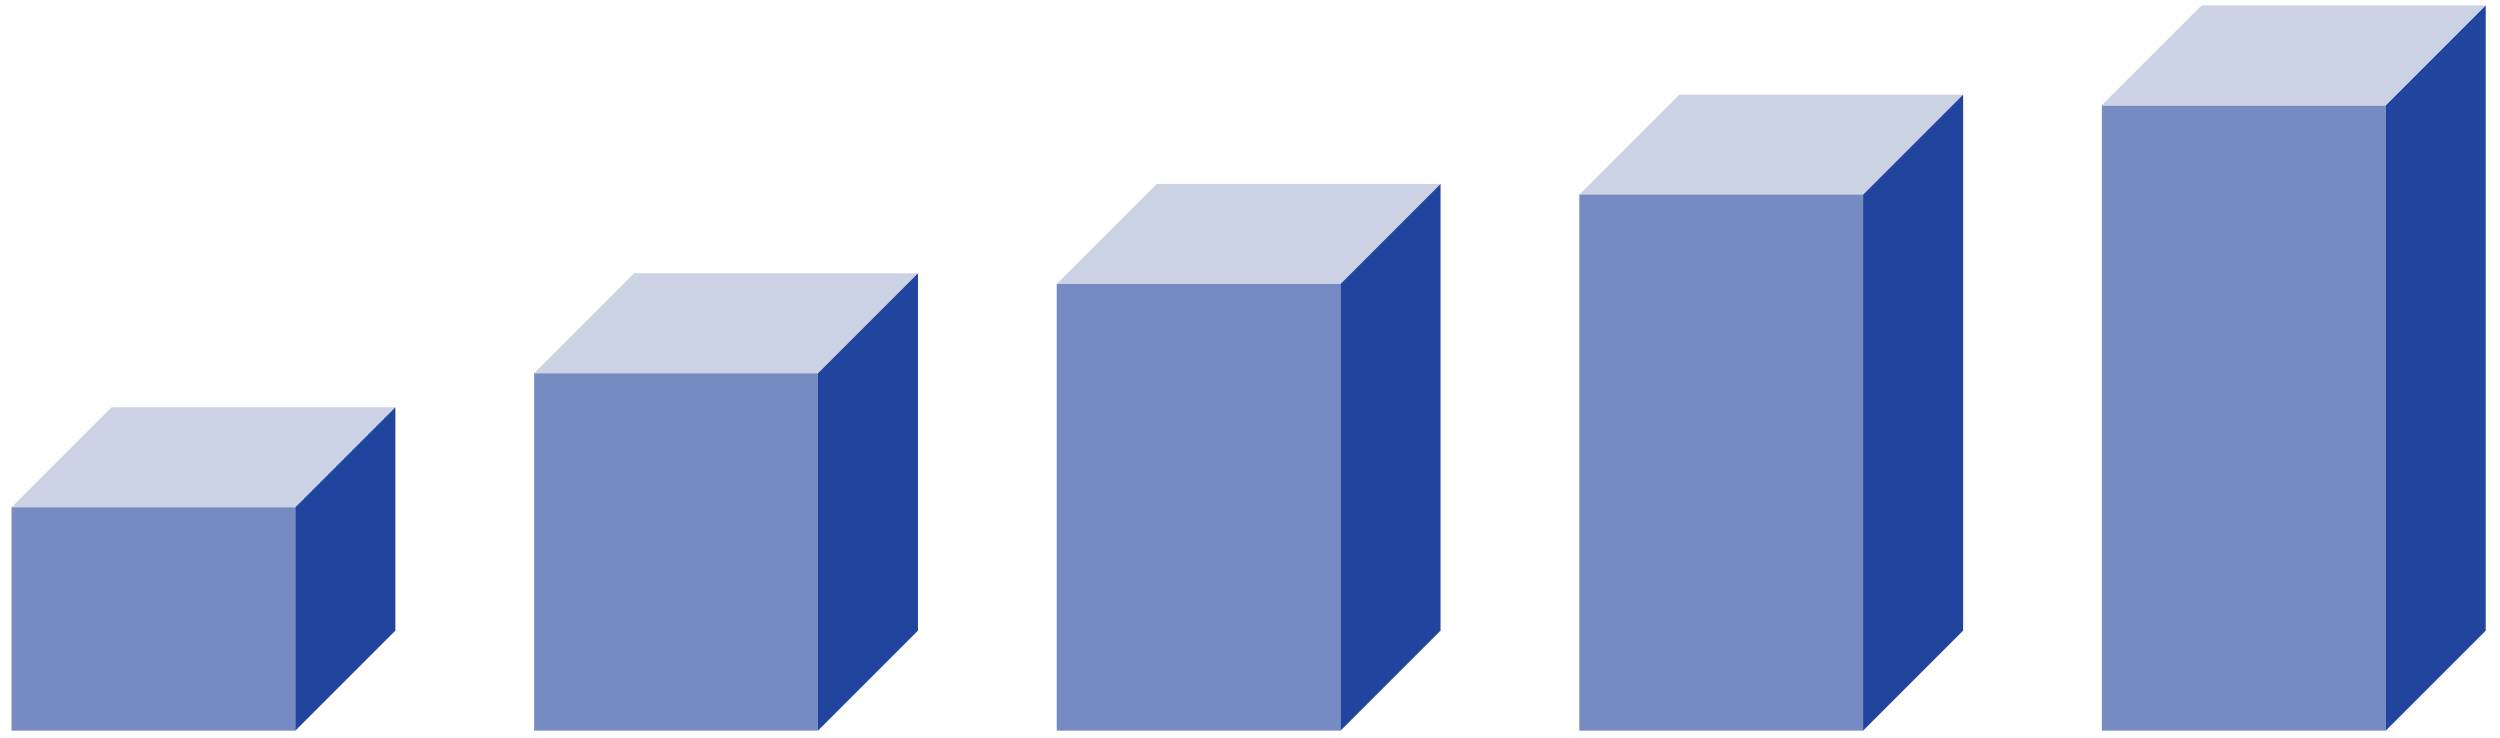
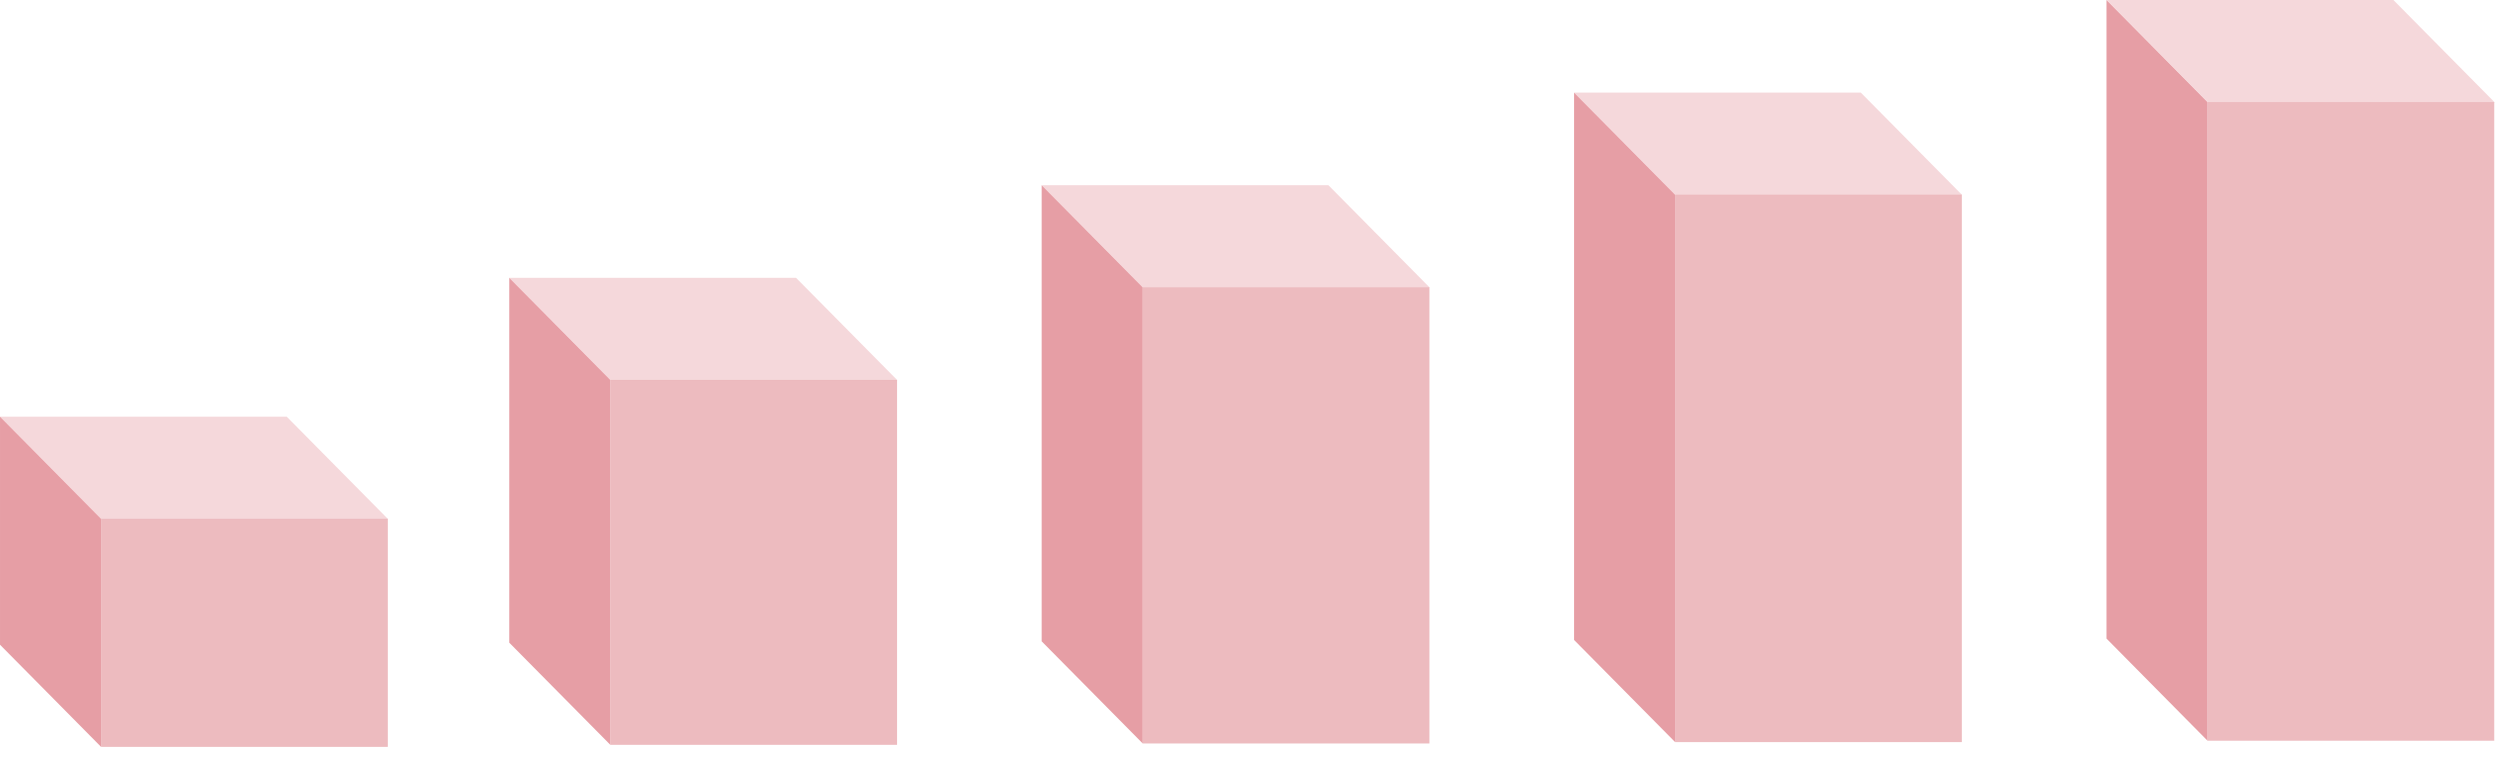
- <svg xmlns="http://www.w3.org/2000/svg" width="139" height="41" viewBox="0 0 139 41" fill="none">
-   <rect width="15.779" height="7.889" transform="matrix(1 0 -0.707107 0.707107 6.20381 22.6454)" fill="#CBD2E4" />
-   <rect x="0.642" y="28.208" width="15.779" height="12.417" fill="#768BC1" />
-   <rect width="7.866" height="12.417" transform="matrix(0.707107 -0.707107 0 1 16.4205 28.2076)" fill="#21449E" />
-   <rect width="15.779" height="7.889" transform="matrix(1 0 -0.707107 0.707107 64.3155 10.2284)" fill="#CBD2E4" />
-   <rect x="58.754" y="15.79" width="15.779" height="24.834" fill="#768BC1" />
-   <rect width="7.866" height="24.834" transform="matrix(0.707107 -0.707107 0 1 74.5326 15.7903)" fill="#21449E" />
-   <rect width="15.779" height="7.889" transform="matrix(1 0 -0.707107 0.707107 35.2599 15.1952)" fill="#CBD2E4" />
-   <rect x="29.698" y="20.757" width="15.779" height="19.867" fill="#768BC1" />
-   <rect width="7.866" height="19.867" transform="matrix(0.707107 -0.707107 0 1 45.4765 20.7571)" fill="#21449E" />
-   <rect width="15.779" height="7.889" transform="matrix(1 0 -0.707107 0.707107 93.3716 5.26151)" fill="#CBD2E4" />
-   <rect x="87.81" y="10.823" width="15.779" height="29.801" fill="#768BC1" />
-   <rect width="7.866" height="29.801" transform="matrix(0.707107 -0.707107 0 1 103.588 10.8235)" fill="#21449E" />
-   <rect x="116.865" y="5.857" width="15.779" height="34.768" fill="#768BC1" />
-   <rect width="7.866" height="34.768" transform="matrix(0.707107 -0.707107 0 1 132.644 5.85672)" fill="#21449E" />
-   <rect width="15.779" height="7.889" transform="matrix(1 0 -0.707107 0.707107 122.416 0.294708)" fill="#CBD2E4" />
+ <svg xmlns="http://www.w3.org/2000/svg" width="108" height="33" viewBox="0 0 108 33" fill="none">
+   <rect width="12.386" height="6.226" transform="matrix(-1 0 0.703319 0.710875 12.3861 18.0002)" fill="#E69EA5" fill-opacity="0.4" />
+   <rect width="12.386" height="9.852" transform="matrix(-1 0 0 1 16.7537 22.4131)" fill="#E69EA5" fill-opacity="0.7" />
+   <rect width="6.208" height="9.852" transform="matrix(-0.703319 -0.710875 0 1 4.3667 22.413)" fill="#E69EA5" />
+   <rect width="12.386" height="6.226" transform="matrix(-1 0 0.703319 0.710875 57.3872 8)" fill="#E69EA5" fill-opacity="0.4" />
+   <rect width="12.386" height="19.704" transform="matrix(-1 0 0 1 61.7516 12.4136)" fill="#E69EA5" fill-opacity="0.7" />
+   <rect width="6.208" height="19.704" transform="matrix(-0.703319 -0.710875 0 1 49.3661 12.4136)" fill="#E69EA5" />
+   <rect width="12.386" height="6.226" transform="matrix(-1 0 0.703319 0.710875 34.387 12)" fill="#E69EA5" fill-opacity="0.4" />
+   <rect width="12.386" height="15.763" transform="matrix(-1 0 0 1 38.7528 16.4136)" fill="#E69EA5" fill-opacity="0.7" />
+   <rect width="6.208" height="15.763" transform="matrix(-0.703319 -0.710875 0 1 26.3661 16.4136)" fill="#E69EA5" />
+   <rect width="12.386" height="6.226" transform="matrix(-1 0 0.703319 0.710875 80.3871 4)" fill="#E69EA5" fill-opacity="0.4" />
+   <rect width="12.386" height="23.645" transform="matrix(-1 0 0 1 84.7515 8.41357)" fill="#E69EA5" fill-opacity="0.7" />
+   <rect width="6.208" height="23.645" transform="matrix(-0.703319 -0.710875 0 1 72.3661 8.41357)" fill="#E69EA5" />
+   <rect width="12.386" height="27.586" transform="matrix(-1 0 0 1 107.752 4.41309)" fill="#E69EA5" fill-opacity="0.7" />
+   <rect width="6.208" height="27.586" transform="matrix(-0.703319 -0.710875 0 1 95.3661 4.41309)" fill="#E69EA5" />
+   <rect width="12.386" height="6.226" transform="matrix(-1 0 0.703319 0.710875 103.395 0.000244141)" fill="#E69EA5" fill-opacity="0.4" />
</svg>
